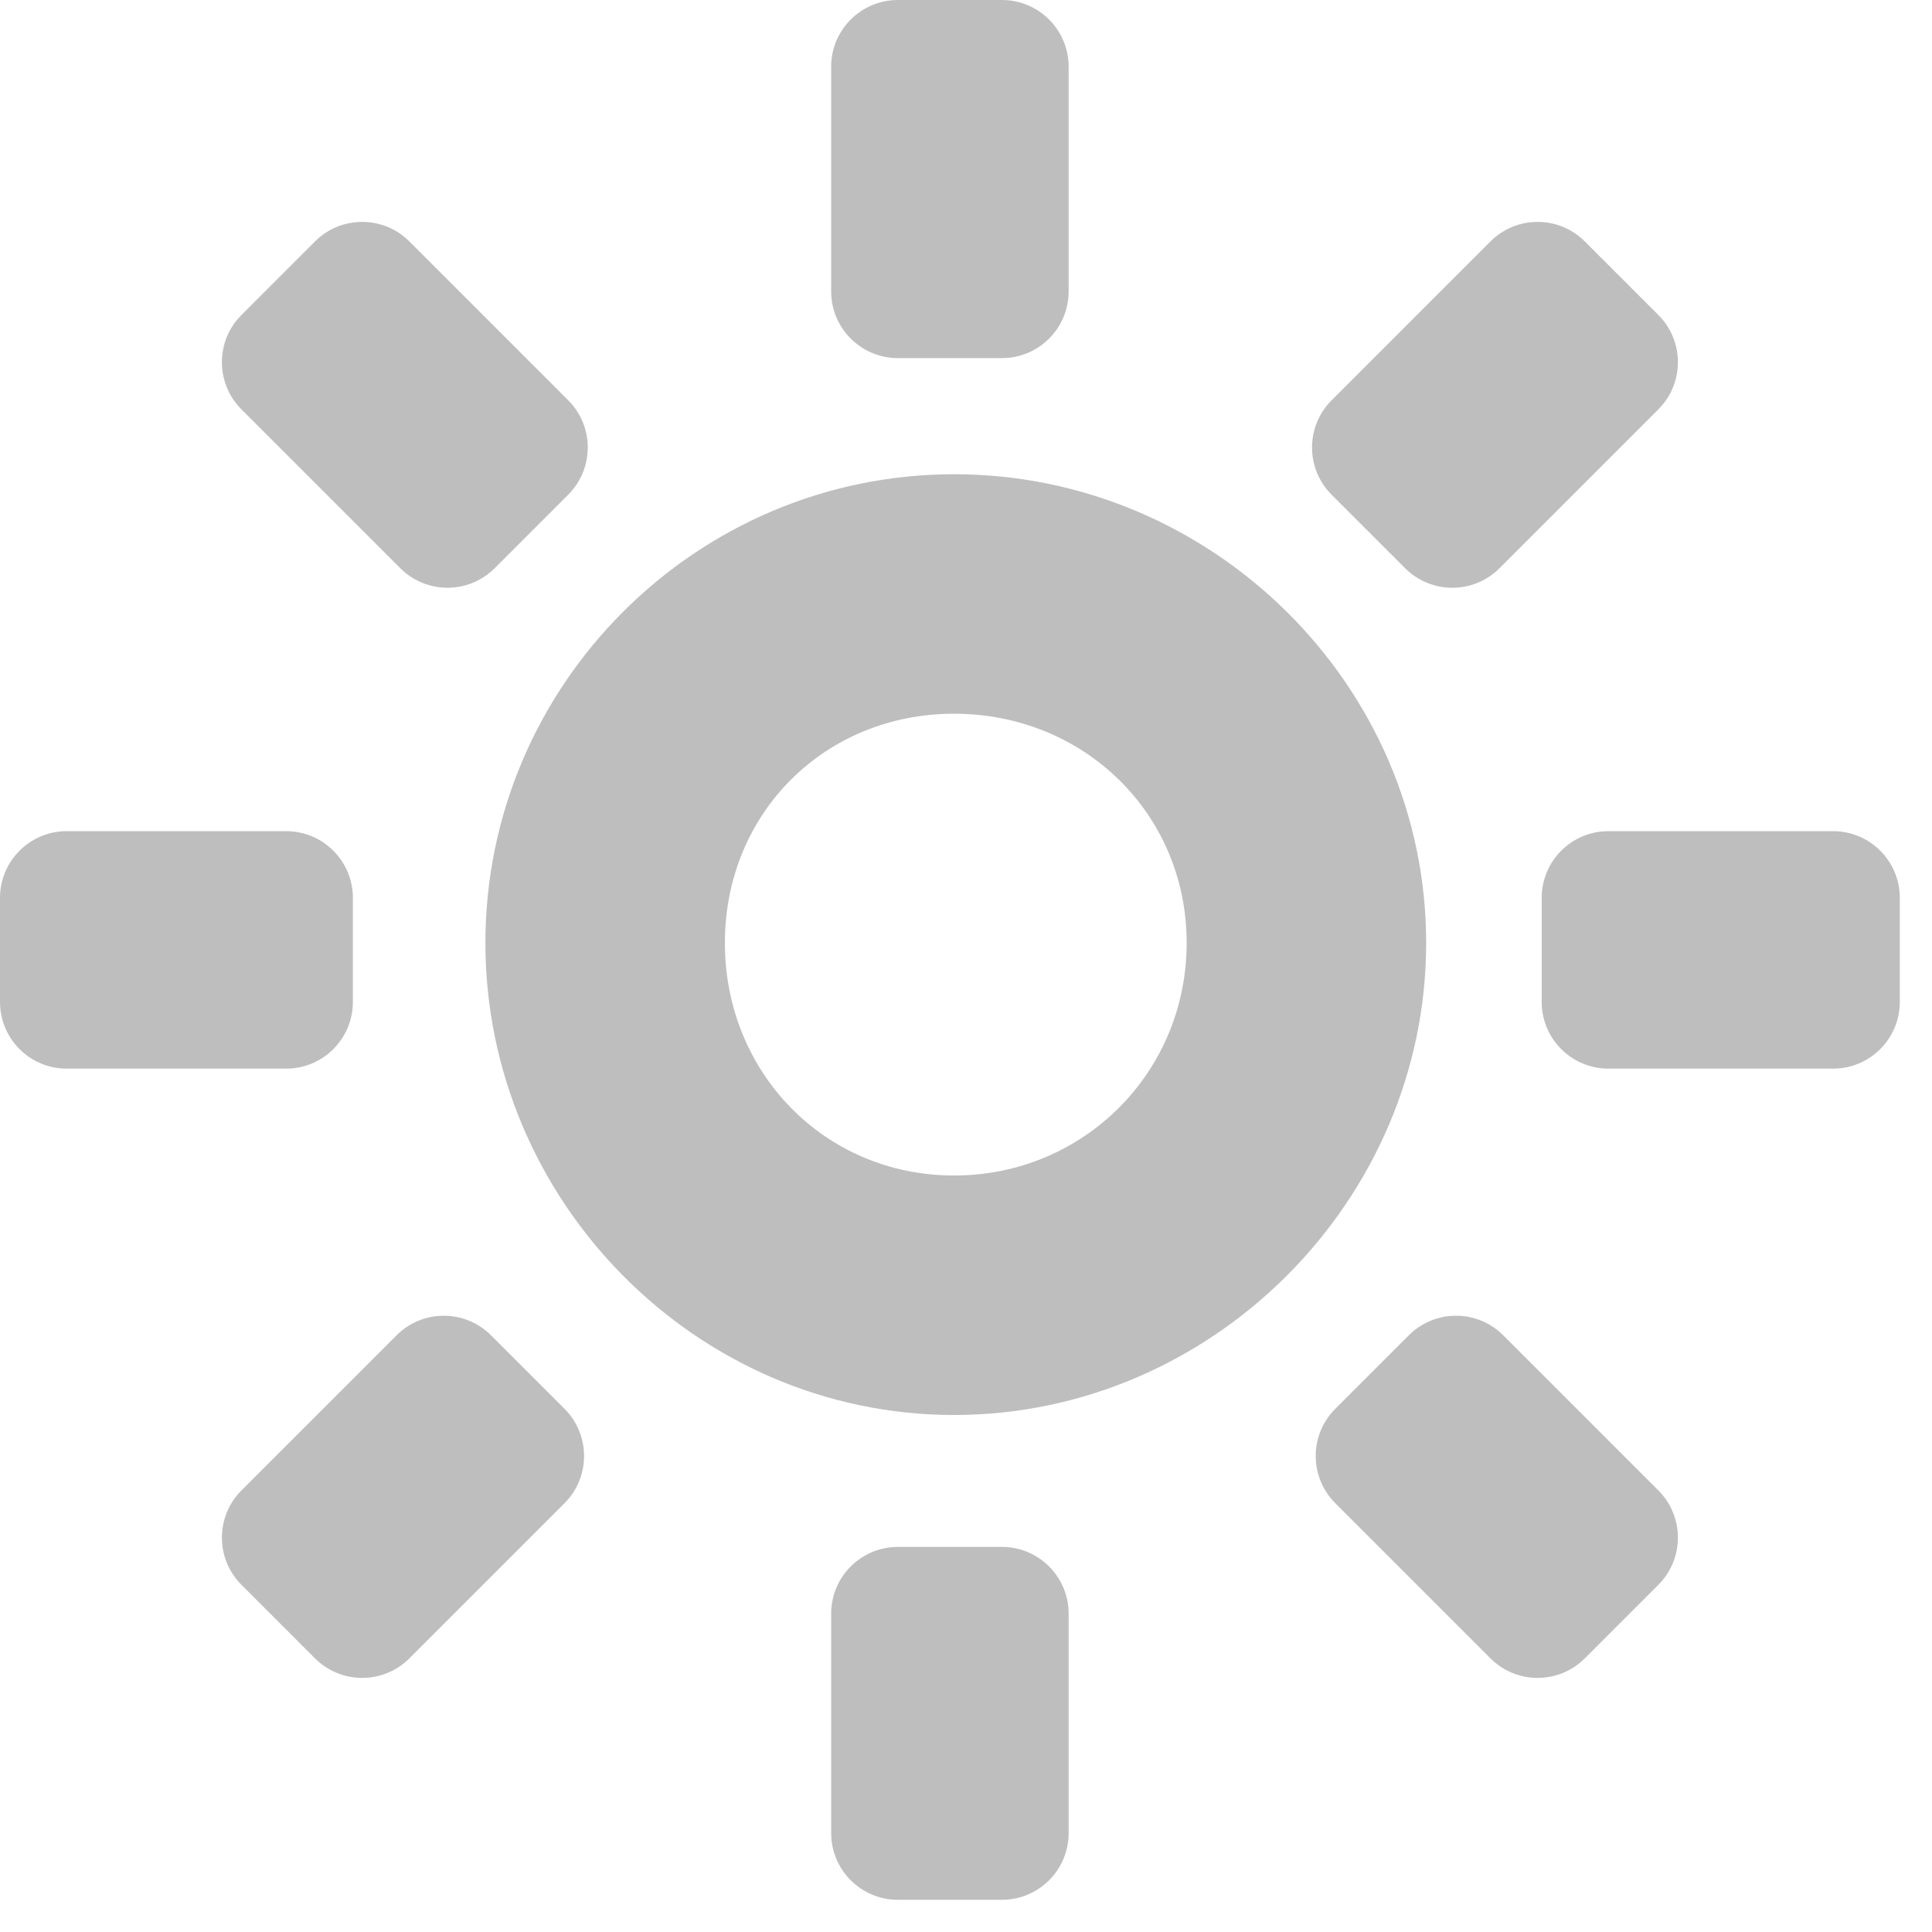
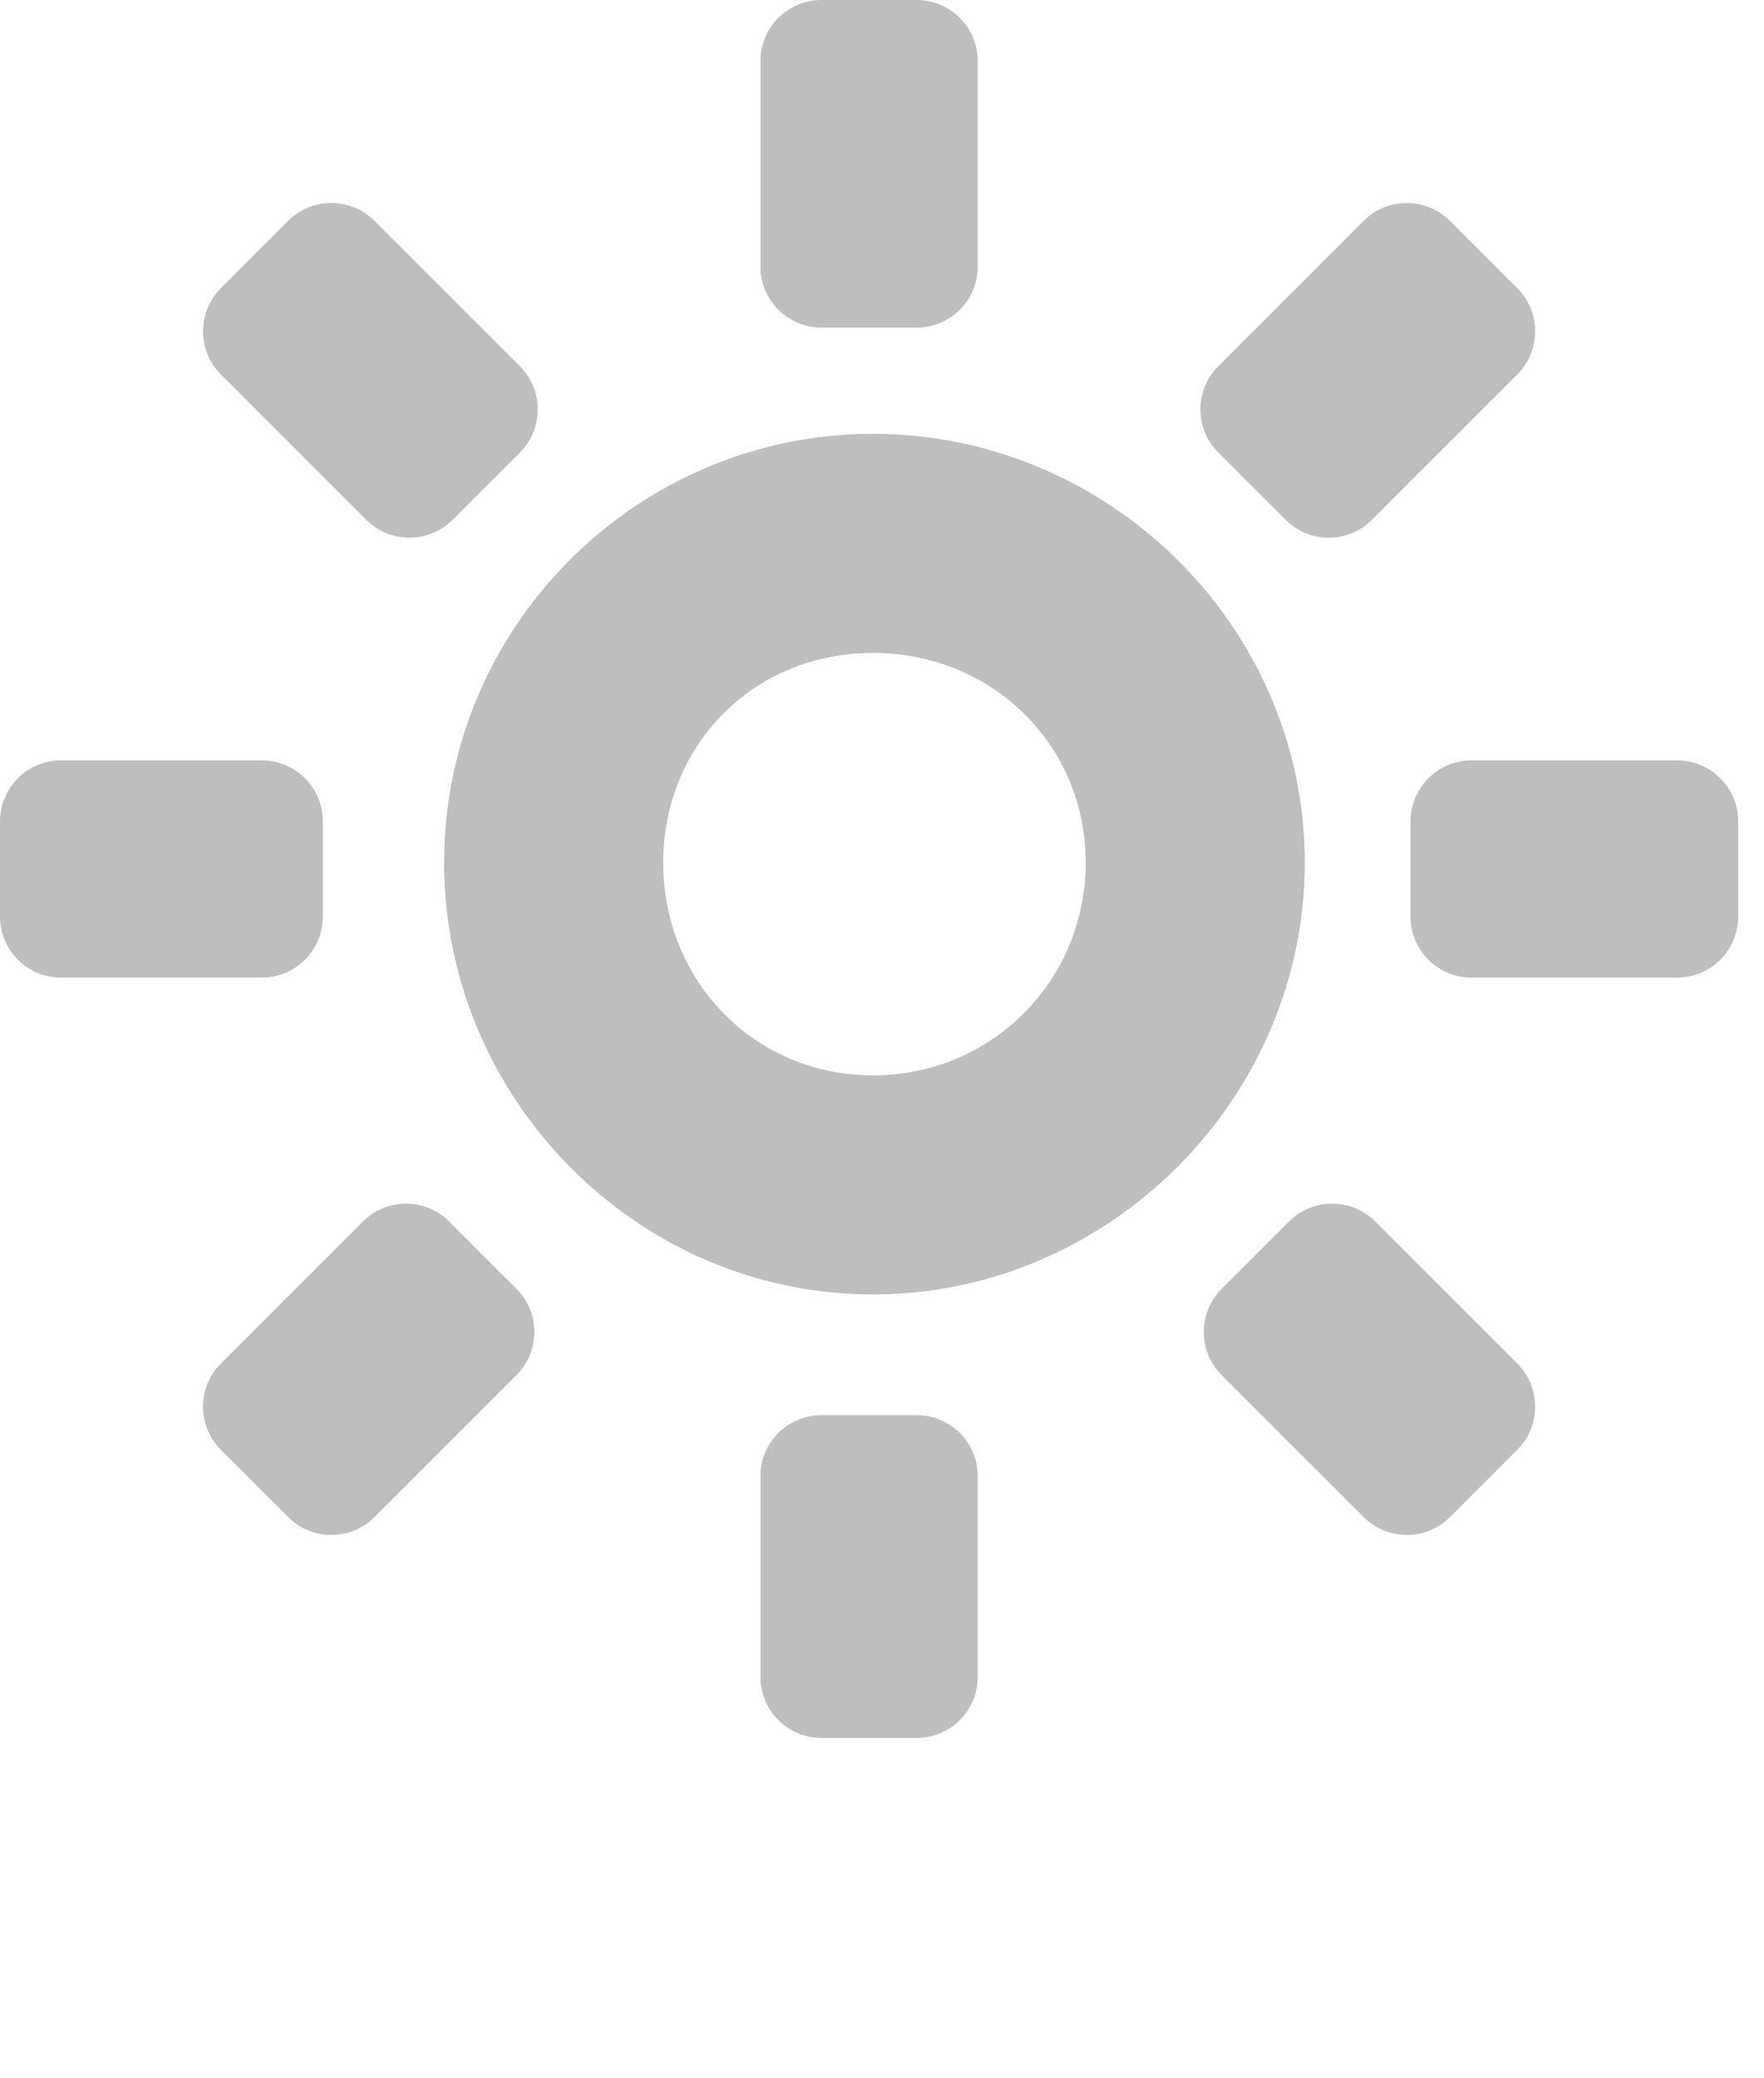
- <svg xmlns="http://www.w3.org/2000/svg" id="svg7384" version="1.1" height="96" width="96">
+ <svg xmlns="http://www.w3.org/2000/svg" id="svg7384" version="1.1" height="132" width="112">
  <defs id="defs7386" />
-   <g transform="scale(5.9)">
+   <g transform="scale(6.9)">
    <g transform="translate(-81,-317)" id="layer9" style="display:inline">
      <g transform="translate(0,40)" id="g4927-4-0" style="display:inline">
        <rect x="81" y="284" id="rect4906-43-6" rx="0.562" ry="0.562" height="2" width="2.972" style="color:#bebebe;fill:#bebebe;fill-opacity:1;fill-rule:nonzero;stroke:none;stroke-width:2;marker:none;visibility:visible;display:inline;overflow:visible;enable-background:new" />
        <rect x="93.984" y="284" id="rect4906-4-6-6" rx="0.562" ry="0.562" height="2" width="3.016" style="color:#bebebe;fill:#bebebe;fill-opacity:1;fill-rule:nonzero;stroke:none;stroke-width:2;marker:none;visibility:visible;display:inline;overflow:visible;enable-background:new" />
      </g>
      <g transform="matrix(0.7071068,-0.7071068,0.7071068,0.7071068,-175.4579,186.4071)" id="g33239" style="display:inline">
        <rect x="81" y="284" id="rect33241" rx="0.562" height="2" ry="0.562" style="color:#bebebe;fill:#bebebe;fill-opacity:1;fill-rule:nonzero;stroke:none;stroke-width:2;marker:none;visibility:visible;display:inline;overflow:visible;enable-background:new" width="2.972" />
        <rect x="93.984" y="284" id="rect33243" rx="0.562" height="2" ry="0.562" style="color:#bebebe;fill:#bebebe;fill-opacity:1;fill-rule:nonzero;stroke:none;stroke-width:2;marker:none;visibility:visible;display:inline;overflow:visible;enable-background:new" width="3.016" />
      </g>
      <g transform="matrix(0,-1,1,0,-196,414)" id="g33245" style="display:inline">
        <rect x="81" y="284" id="rect33247" rx="0.562" ry="0.562" height="2" width="2.972" style="color:#bebebe;fill:#bebebe;fill-opacity:1;fill-rule:nonzero;stroke:none;stroke-width:2;marker:none;visibility:visible;display:inline;overflow:visible;enable-background:new" />
        <rect x="93.984" y="284" id="rect33249" rx="0.562" ry="0.562" height="2" width="3.016" style="color:#bebebe;fill:#bebebe;fill-opacity:1;fill-rule:nonzero;stroke:none;stroke-width:2;marker:none;visibility:visible;display:inline;overflow:visible;enable-background:new" />
      </g>
      <g transform="matrix(-0.7071068,-0.7071068,0.7071068,-0.7071068,-49.59293,589.4579)" id="g33251" style="display:inline">
        <rect x="81" y="284" id="rect33253" rx="0.562" height="2" ry="0.562" style="color:#bebebe;fill:#bebebe;fill-opacity:1;fill-rule:nonzero;stroke:none;stroke-width:2;marker:none;visibility:visible;display:inline;overflow:visible;enable-background:new" width="2.972" />
        <rect x="93.984" y="284" id="rect33255" rx="0.562" height="2" ry="0.562" style="color:#bebebe;fill:#bebebe;fill-opacity:1;fill-rule:nonzero;stroke:none;stroke-width:2;marker:none;visibility:visible;display:inline;overflow:visible;enable-background:new" width="3.016" />
      </g>
      <path d="m 89.035,320.994 c -2.172,0 -3.947,1.775 -3.947,3.947 0,2.172 1.775,3.976 3.947,3.976 2.172,0 3.976,-1.804 3.976,-3.976 0,-2.172 -1.804,-3.947 -3.976,-3.947 z m 0,2.017 c 1.091,0 1.959,0.839 1.959,1.93 0,1.091 -0.868,1.959 -1.959,1.959 -1.091,0 -1.93,-0.868 -1.93,-1.959 0,-1.091 0.839,-1.93 1.93,-1.93 z" id="path32729" style="font-size:medium;font-style:normal;font-variant:normal;font-weight:normal;font-stretch:normal;text-indent:0;text-align:start;text-decoration:none;line-height:normal;letter-spacing:normal;word-spacing:normal;text-transform:none;direction:ltr;block-progression:tb;writing-mode:lr-tb;text-anchor:start;baseline-shift:baseline;color:#000000;fill:#bebebe;fill-opacity:1;stroke:none;stroke-width:2.169;marker:none;visibility:visible;display:inline;overflow:visible;enable-background:accumulate;font-family:Sans;-inkscape-font-specification:Sans" />
    </g>
    <g transform="translate(-81,-317)" id="layer10" />
    <g transform="translate(-81,-317)" id="layer11" />
    <g transform="translate(-81,-317)" id="layer12" />
    <g transform="translate(-81,-317)" id="layer13" />
    <g transform="translate(-81,-317)" id="layer14" />
    <g transform="translate(-81,-317)" id="layer15" style="display:inline" />
    <g transform="translate(-81,-317)" id="g4953" style="display:inline" />
  </g>
</svg>
